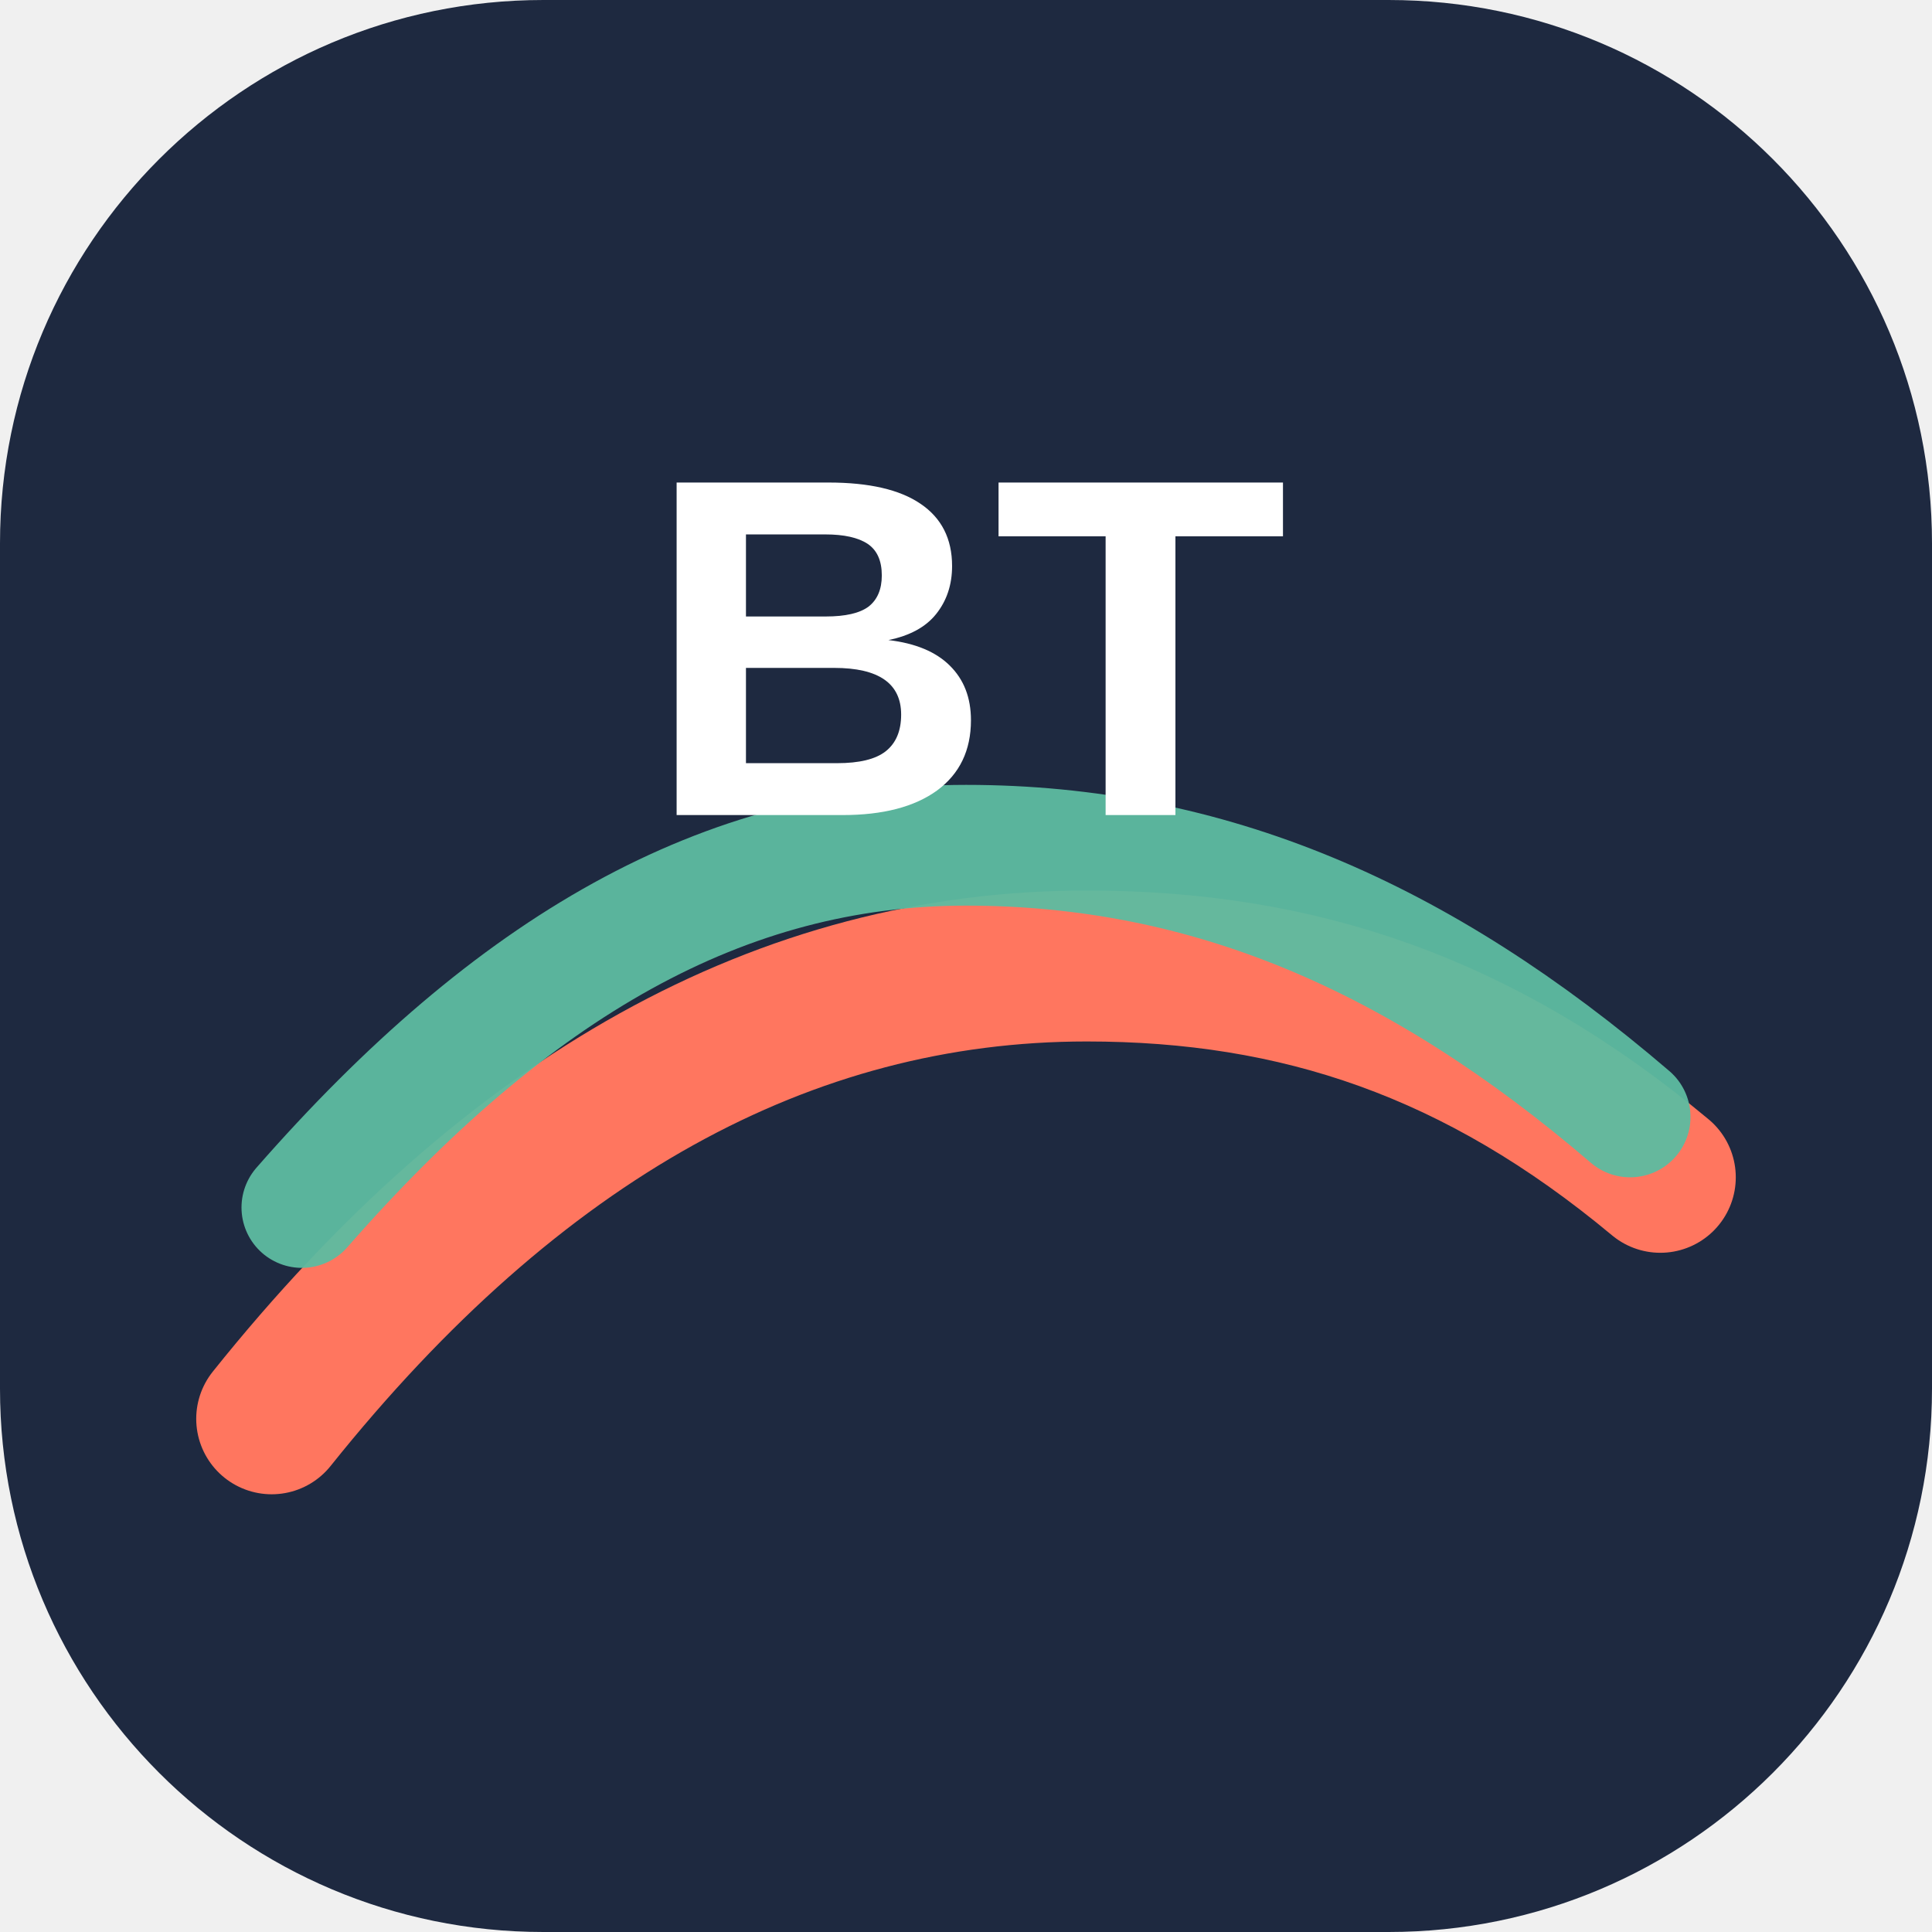
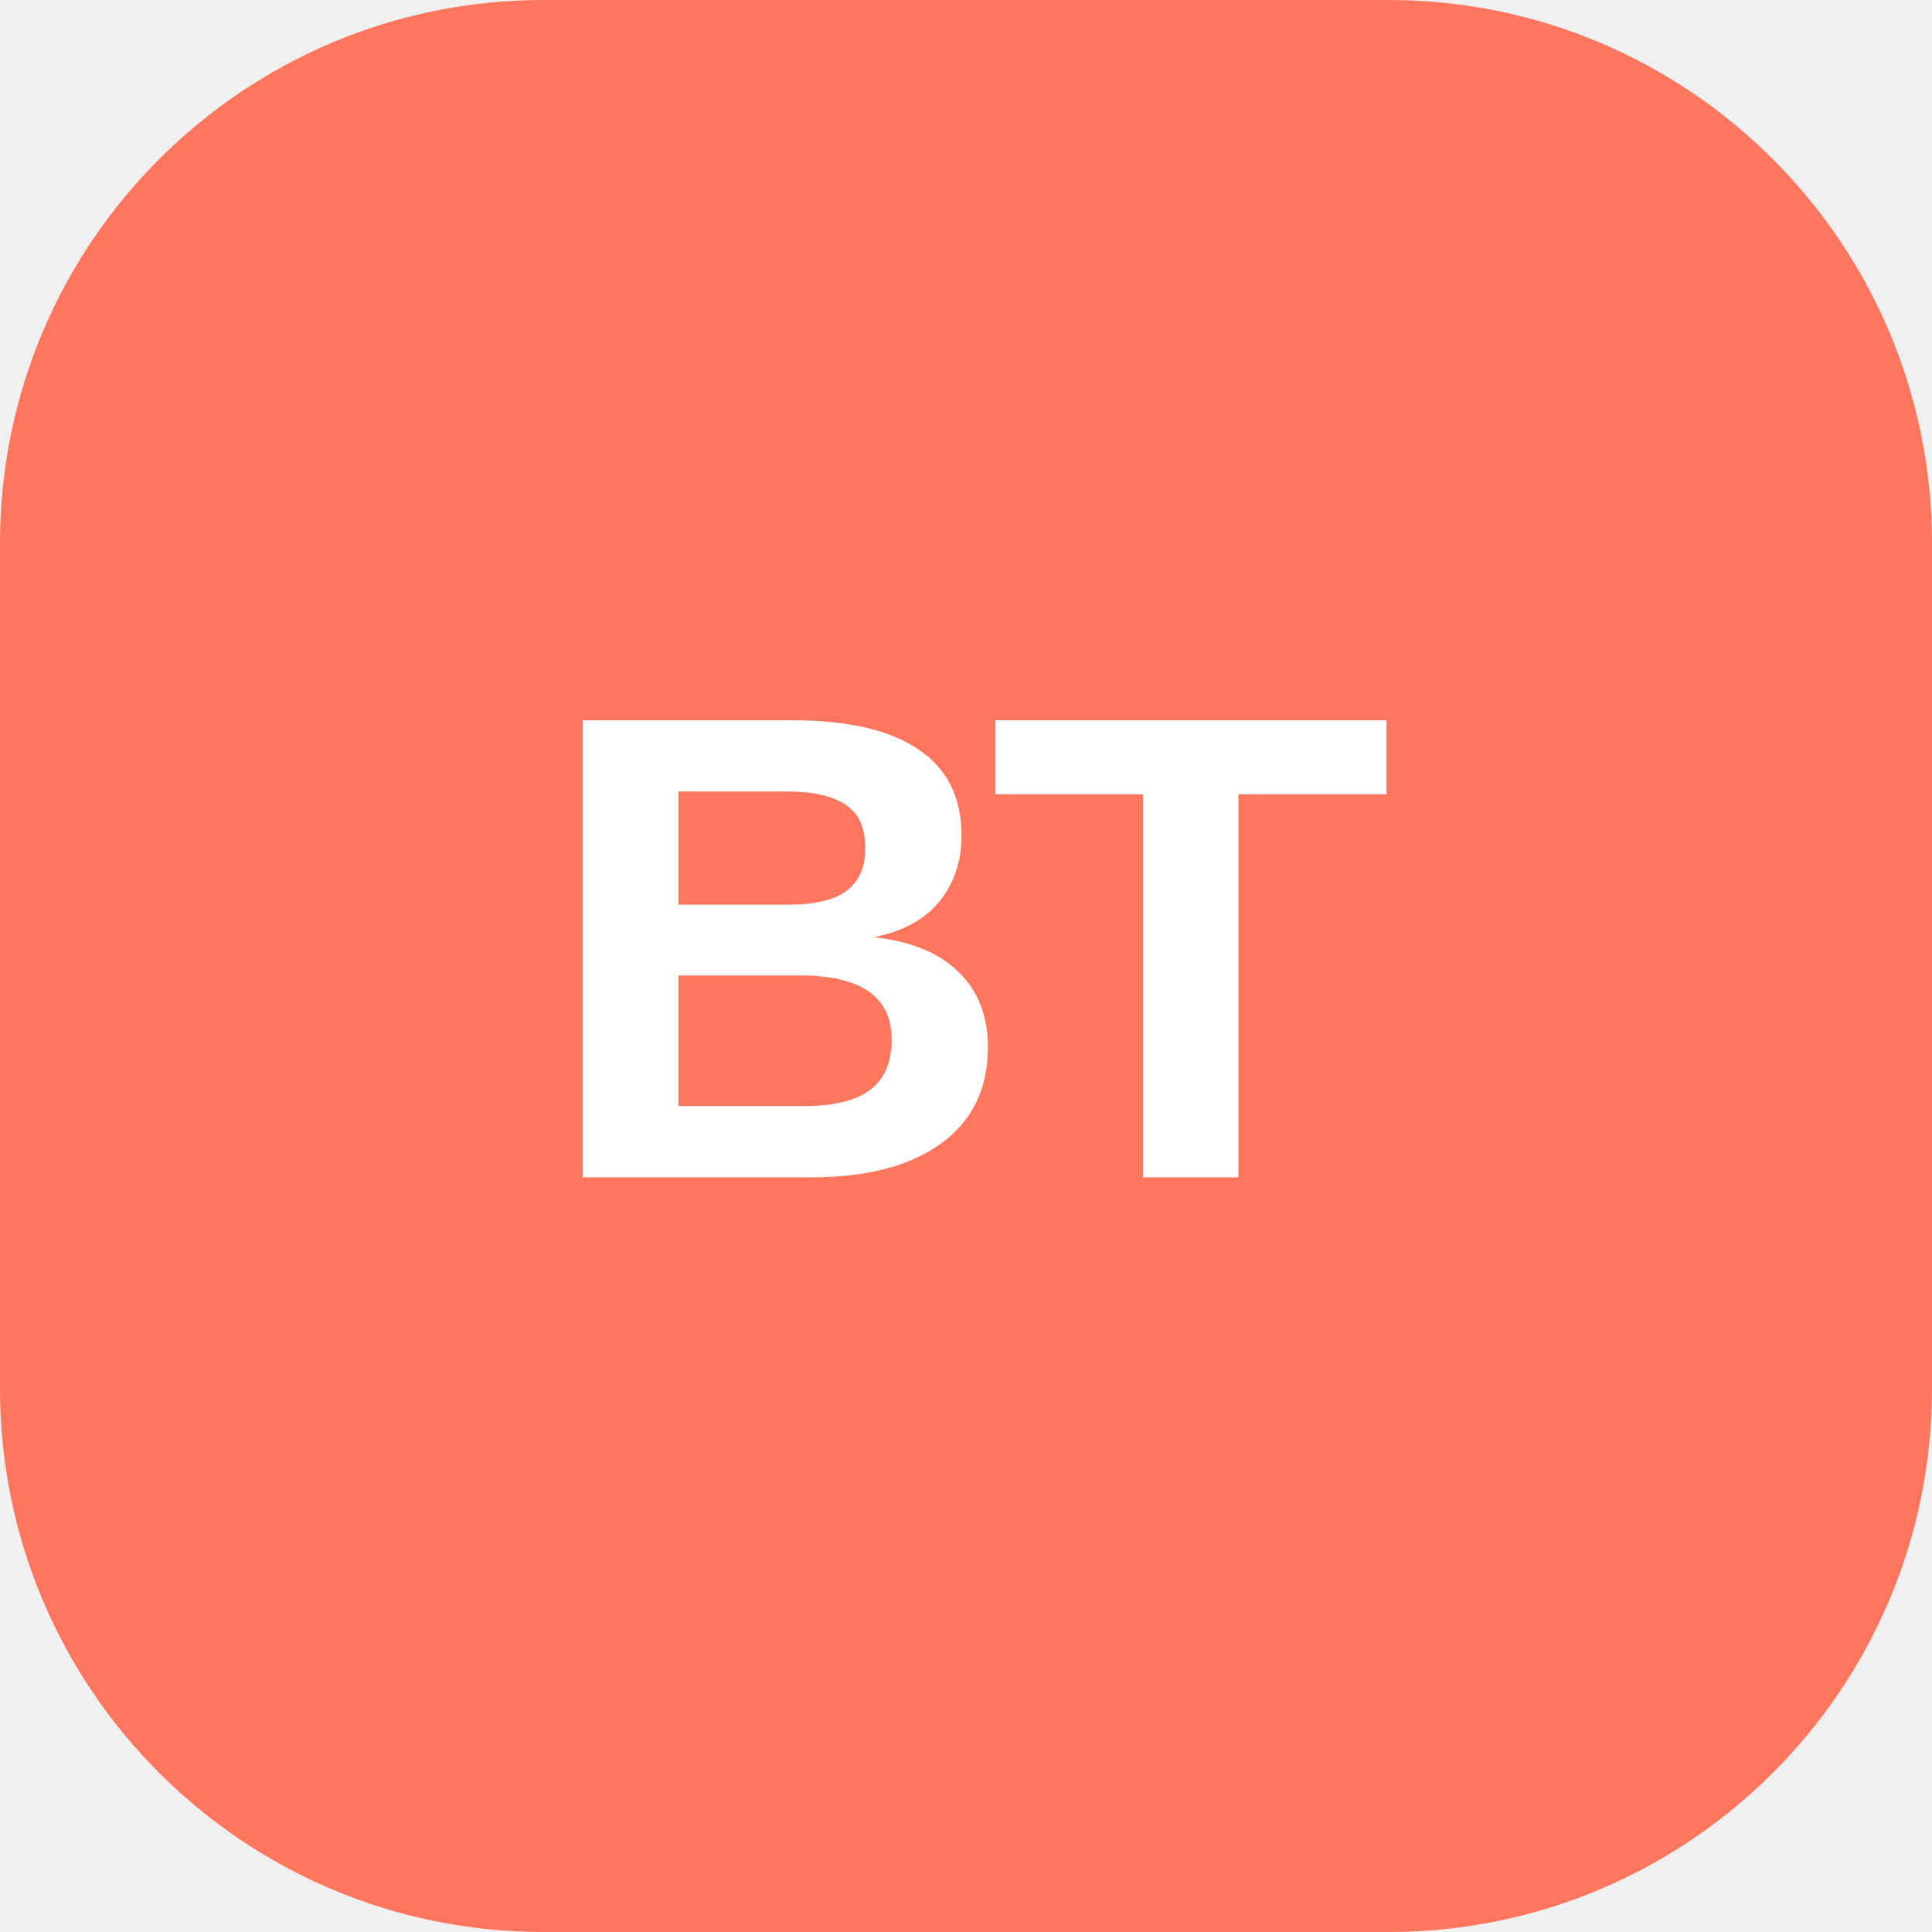
<svg xmlns="http://www.w3.org/2000/svg" viewBox="0 0 64 64" fill="none">
-   <rect width="64" height="64" rx="18" fill="#1E2940" />
-   <path d="M9 47c8-10 17-15 27-15 7 0 13 2 19 7" stroke="#FF765F" stroke-width="5" stroke-linecap="round" />
-   <path d="M10 40c7-8 14-12 22-12 8 0 15 3 22 9" stroke="#5DBBA1" stroke-width="4" stroke-linecap="round" opacity=".95" />
-   <text x="32" y="27" text-anchor="middle" fill="white" font-family="Arial, sans-serif" font-size="16" font-weight="800">BT</text>
+   <rect width="64" height="64" rx="18" fill="#FF765F" />
+   <text x="32" y="39" text-anchor="middle" fill="white" font-family="Arial, sans-serif" font-size="22" font-weight="800" letter-spacing="-1">BT</text>
</svg>
